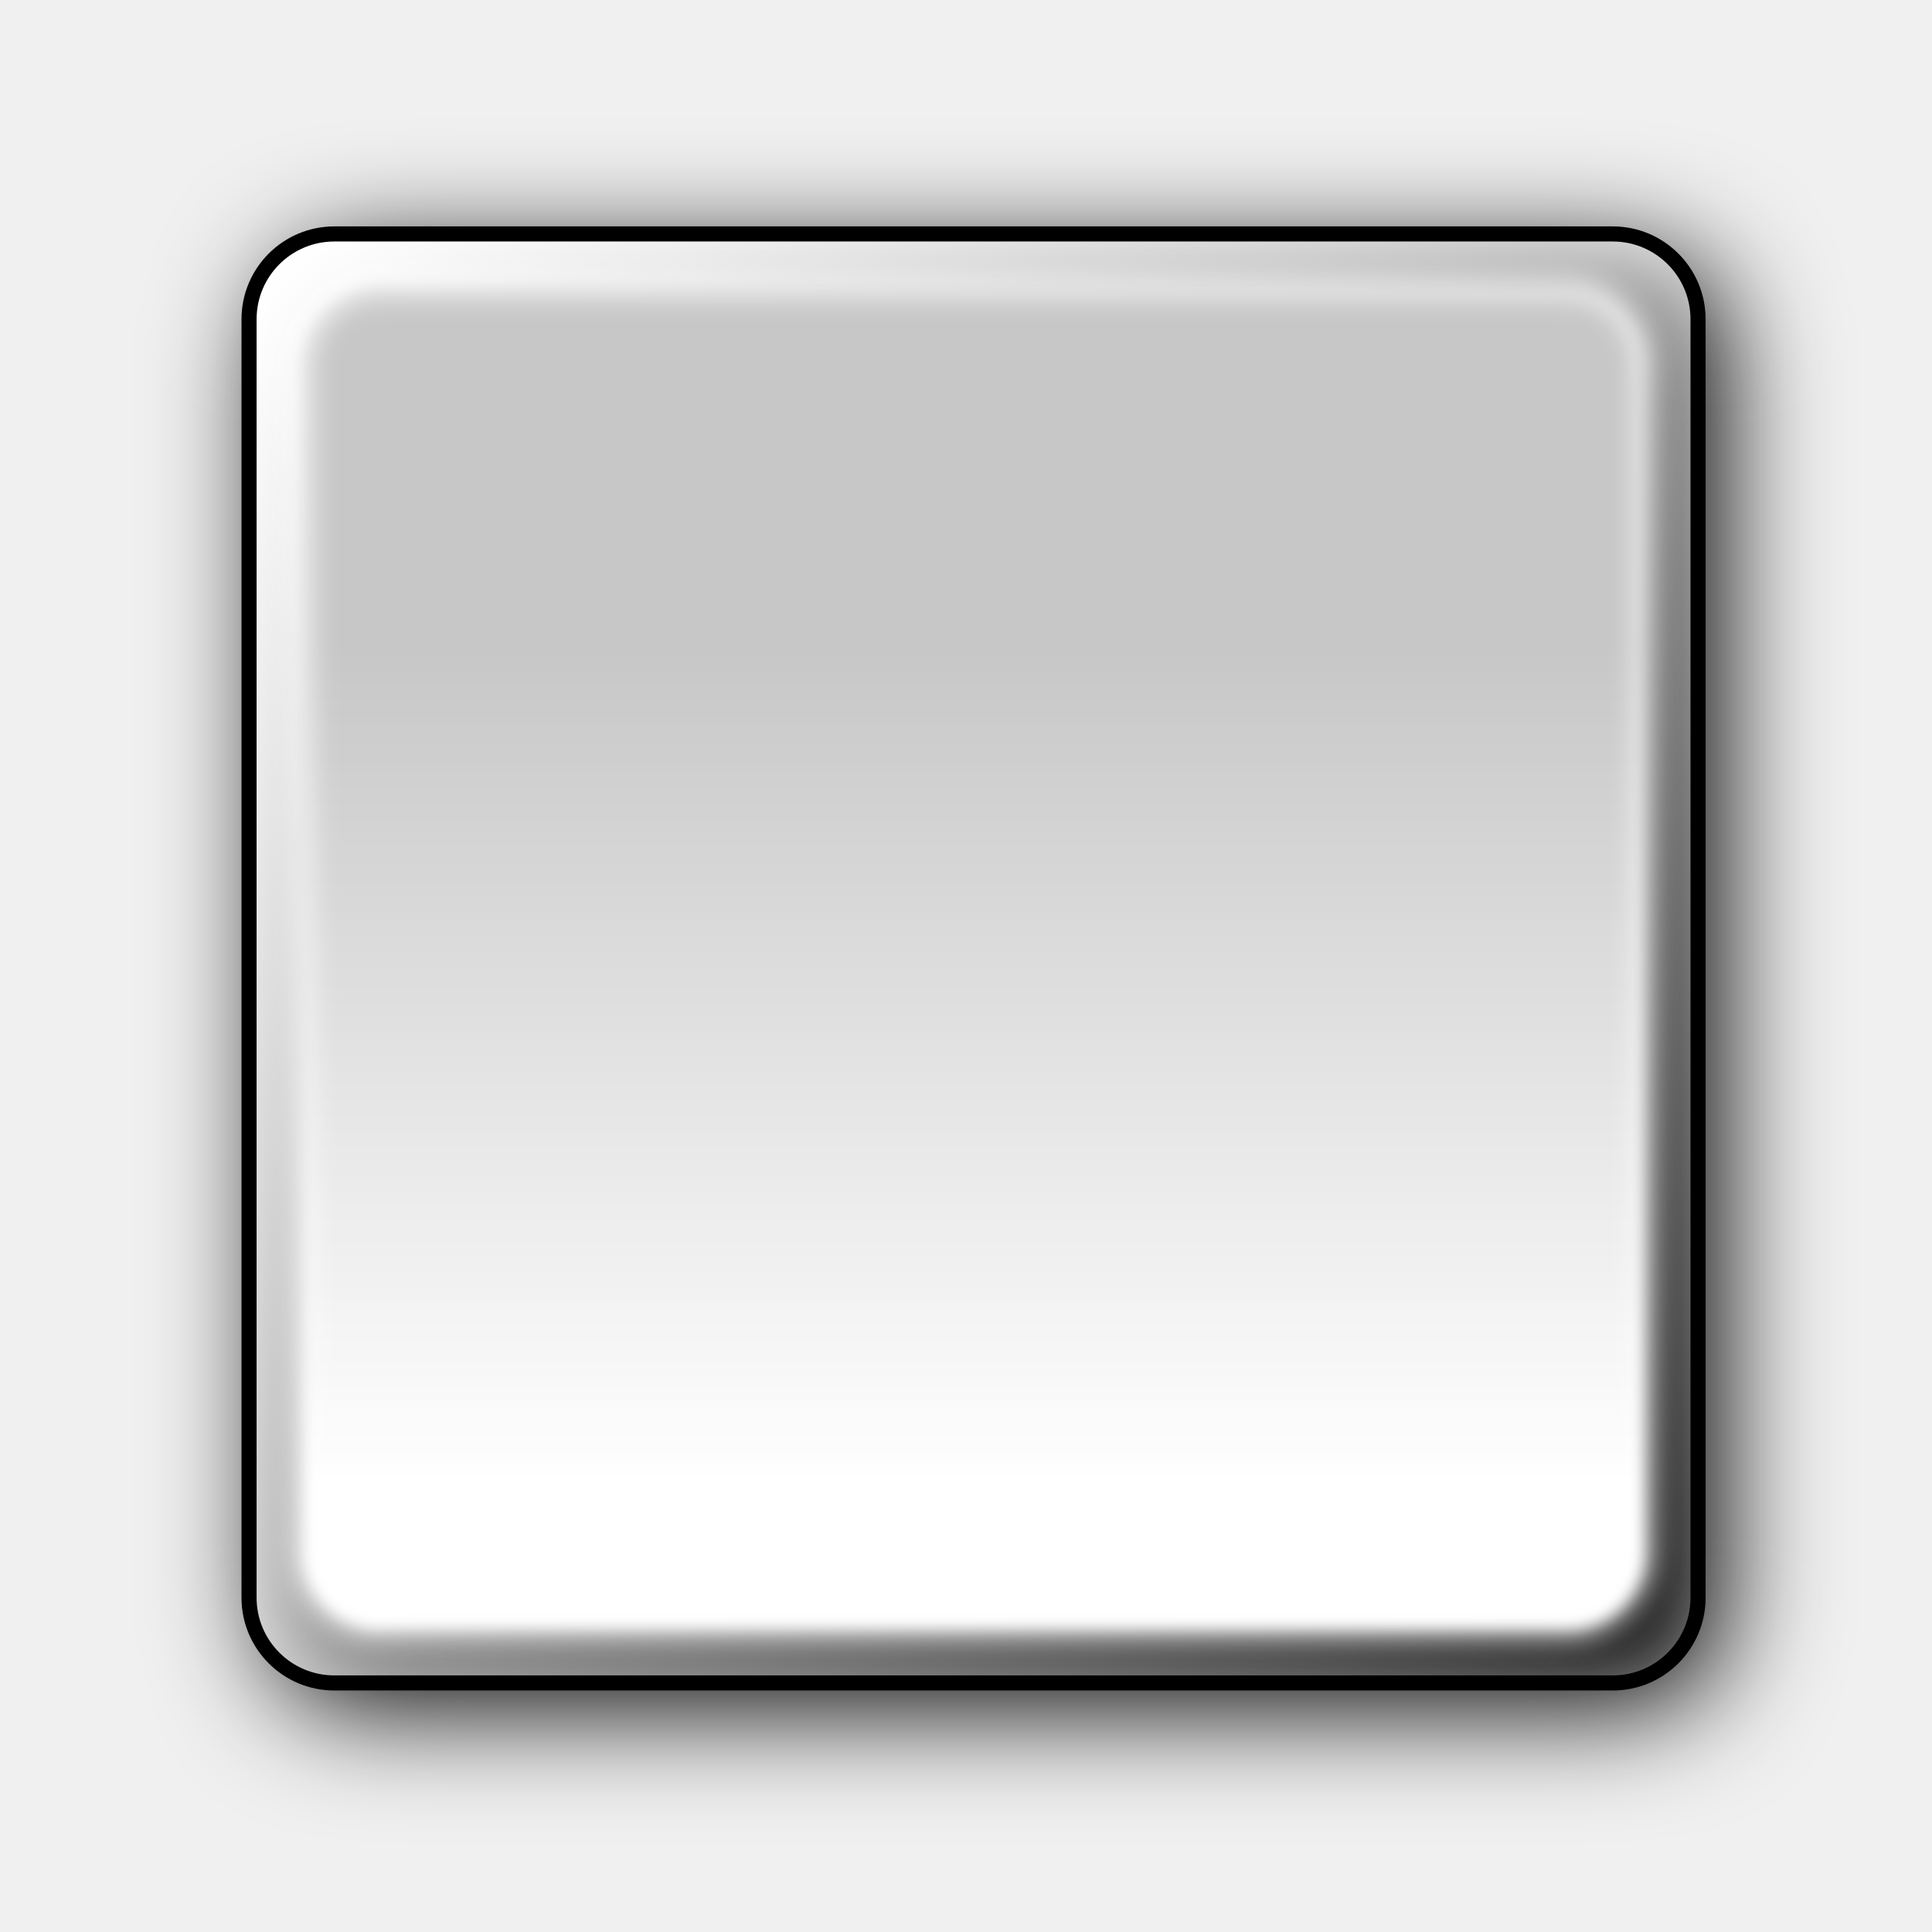
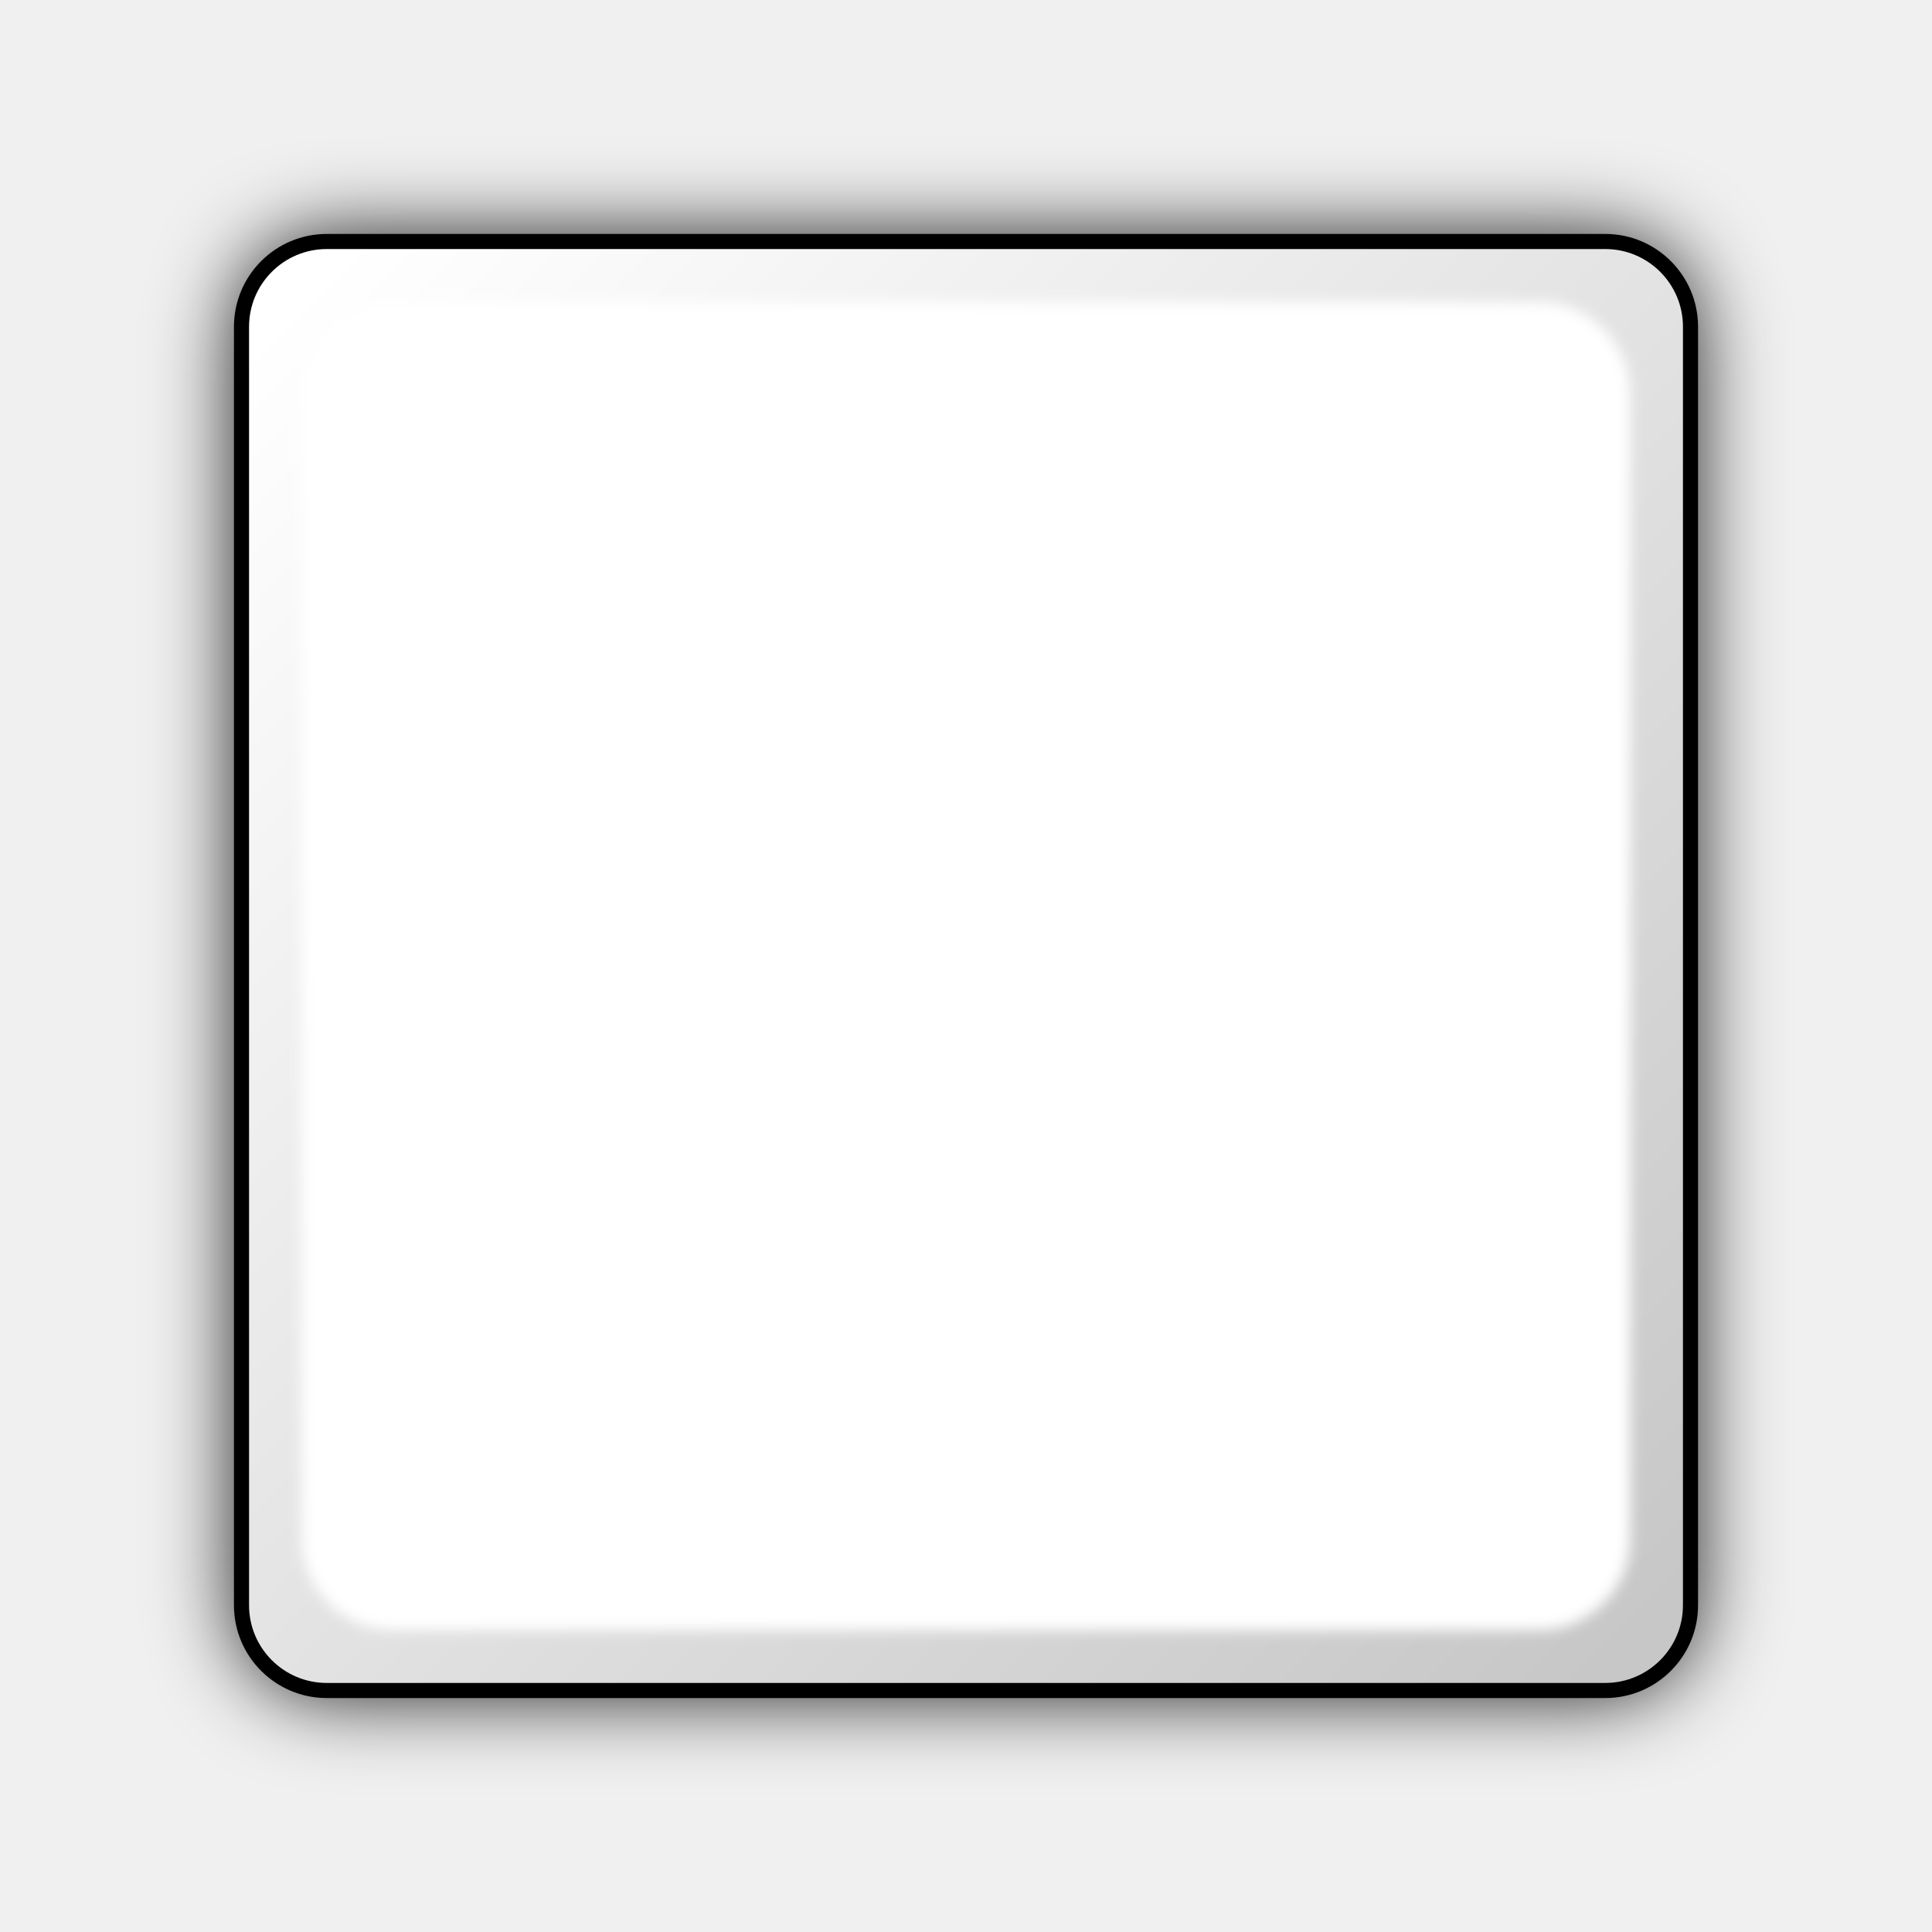
<svg xmlns="http://www.w3.org/2000/svg" xmlns:xlink="http://www.w3.org/1999/xlink" width="128" height="128" id="svg2" version="1.1">
  <defs id="defs4">
-     <linearGradient id="linearGradient4333">
-       <stop style="stop-color:#ffffff;stop-opacity:1;" offset="0" id="stop4335" />
-       <stop style="stop-color:#ffffff;stop-opacity:0;" offset="1" id="stop4337" />
-     </linearGradient>
    <linearGradient id="linearGradient3771">
      <stop style="stop-color:#c7c7c7;stop-opacity:1" offset="0" id="stop3773" />
      <stop style="stop-color:#ffffff;stop-opacity:1;" offset="1" id="stop3775" />
    </linearGradient>
    <filter id="filter3795" width="1.5" height="1.5" x="-.25" y="-.25">
      <feGaussianBlur id="feGaussianBlur3797" in="SourceAlpha" stdDeviation="2" result="blur" />
      <feColorMatrix id="feColorMatrix3799" result="bluralpha" type="matrix" values="1 0 0 0 0 0 1 0 0 0 0 0 1 0 0 0 0 0 0.5 0 " />
      <feOffset id="feOffset3801" in="bluralpha" dx="4" dy="4" result="offsetBlur" />
      <feMerge id="feMerge3803">
        <feMergeNode id="feMergeNode3805" in="offsetBlur" />
        <feMergeNode id="feMergeNode3807" in="SourceGraphic" />
      </feMerge>
    </filter>
-     <linearGradient xlink:href="#linearGradient3771" id="linearGradient3904" gradientUnits="userSpaceOnUse" x1="71.868" y1="965.668" x2="71.868" y2="1025.586" gradientTransform="matrix(0.9270834,0,0,0.9270834,4.703125,72.03154)" />
-     <filter id="filter3934">
-       <feGaussianBlur stdDeviation="0.445" id="feGaussianBlur3936" />
+     <filter id="filter3884">
+       <feGaussianBlur stdDeviation="2.88" id="feGaussianBlur3886" />
    </filter>
-     <filter id="filter4078">
-       <feGaussianBlur stdDeviation="3.84" id="feGaussianBlur4080" />
-     </filter>
-     <linearGradient xlink:href="#linearGradient4333" id="linearGradient4339" x1="17.896" y1="941.655" x2="111.341" y2="1033.595" gradientUnits="userSpaceOnUse" />
-     <filter id="filter4583">
-       <feGaussianBlur stdDeviation="0.89" id="feGaussianBlur4585" />
+     <linearGradient xlink:href="#linearGradient3771" id="linearGradient3921" x1="108.711" y1="1032.929" x2="19.289" y2="943.796" gradientUnits="userSpaceOnUse" gradientTransform="matrix(0.9947917,0,0,0.9947917,0.3333332,5.147289)" />
+     <linearGradient xlink:href="#linearGradient3771" id="linearGradient3925" gradientUnits="userSpaceOnUse" gradientTransform="matrix(0.8958333,0,0,0.8958333,6.666667,102.9543)" x1="65.136" y1="942.866" x2="65.136" y2="1032.831" />
+     <filter id="filter4055">
+       <feGaussianBlur stdDeviation="0.43" id="feGaussianBlur4057" />
    </filter>
  </defs>
  <g id="layer1" transform="translate(0,-924.3622)" style="display:inline">
-     <rect ry="5.651" y="941.362" x="18" height="96" width="96" id="rect3094" style="fill:#000000;fill-opacity:1;stroke:none;filter:url(#filter4078)" />
-     <rect style="fill:url(#linearGradient4339);fill-opacity:1;stroke:#000000;stroke-width:1;stroke-miterlimit:4;stroke-opacity:1;stroke-dasharray:none" id="rect2985" width="96" height="96" x="16.5" y="939.862" ry="5.651" />
-     <rect ry="5.239" y="943.362" x="20" height="89" width="89" id="rect3902" style="fill:url(#linearGradient3904);fill-opacity:1;stroke:none;filter:url(#filter3934)" />
+     <rect ry="5.651" y="940.362" x="16" height="96" width="96" id="rect3094" style="fill:#000000;fill-opacity:1;stroke:none;filter:url(#filter3884);opacity:1" />
+     <rect style="fill:#ffffff;fill-opacity:1;stroke:none" id="rect3790" width="96" height="96" x="16" y="940.362" ry="5.651" />
+     <rect ry="5.621" y="940.612" x="16.25" height="95.5" width="95.5" id="rect3888" style="fill:url(#linearGradient3921);fill-opacity:1;stroke:none" />
+     <rect ry="5.651" y="940.362" x="16" height="96" width="96" id="border1" style="fill:none;stroke:#000000;stroke-width:1;stroke-miterlimit:4;stroke-opacity:1;stroke-dasharray:none" />
+     <rect style="fill:none;stroke:#000000;stroke-width:1.959;stroke-miterlimit:4;stroke-opacity:1;stroke-dasharray:none;opacity:0" id="border2" width="94.041" height="94.041" x="16.98" y="941.342" ry="5.535" />
+     <rect style="fill:url(#linearGradient3925);fill-opacity:1;stroke:none" id="rect3923" width="86" height="86" x="21" y="945.362" ry="5.062" />
+     <rect ry="5.062" y="945.362" x="21" height="86" width="86" id="rect3927" style="fill:#ffffff;fill-opacity:1;stroke:#ffffff;stroke-opacity:1;opacity:1;filter:url(#filter4055);stroke-width:2;stroke-miterlimit:4;stroke-dasharray:none" />
  </g>
-   <g id="layer2" style="display:inline">
-     <rect transform="translate(0,-924.3622)" style="fill:none;stroke:#ffffff;stroke-opacity:1;display:inline;filter:url(#filter4583)" id="rect4341" width="89" height="89" x="20" y="943.362" ry="5.239" />
-   </g>
+   <g id="layer2" style="display:inline" />
</svg>
